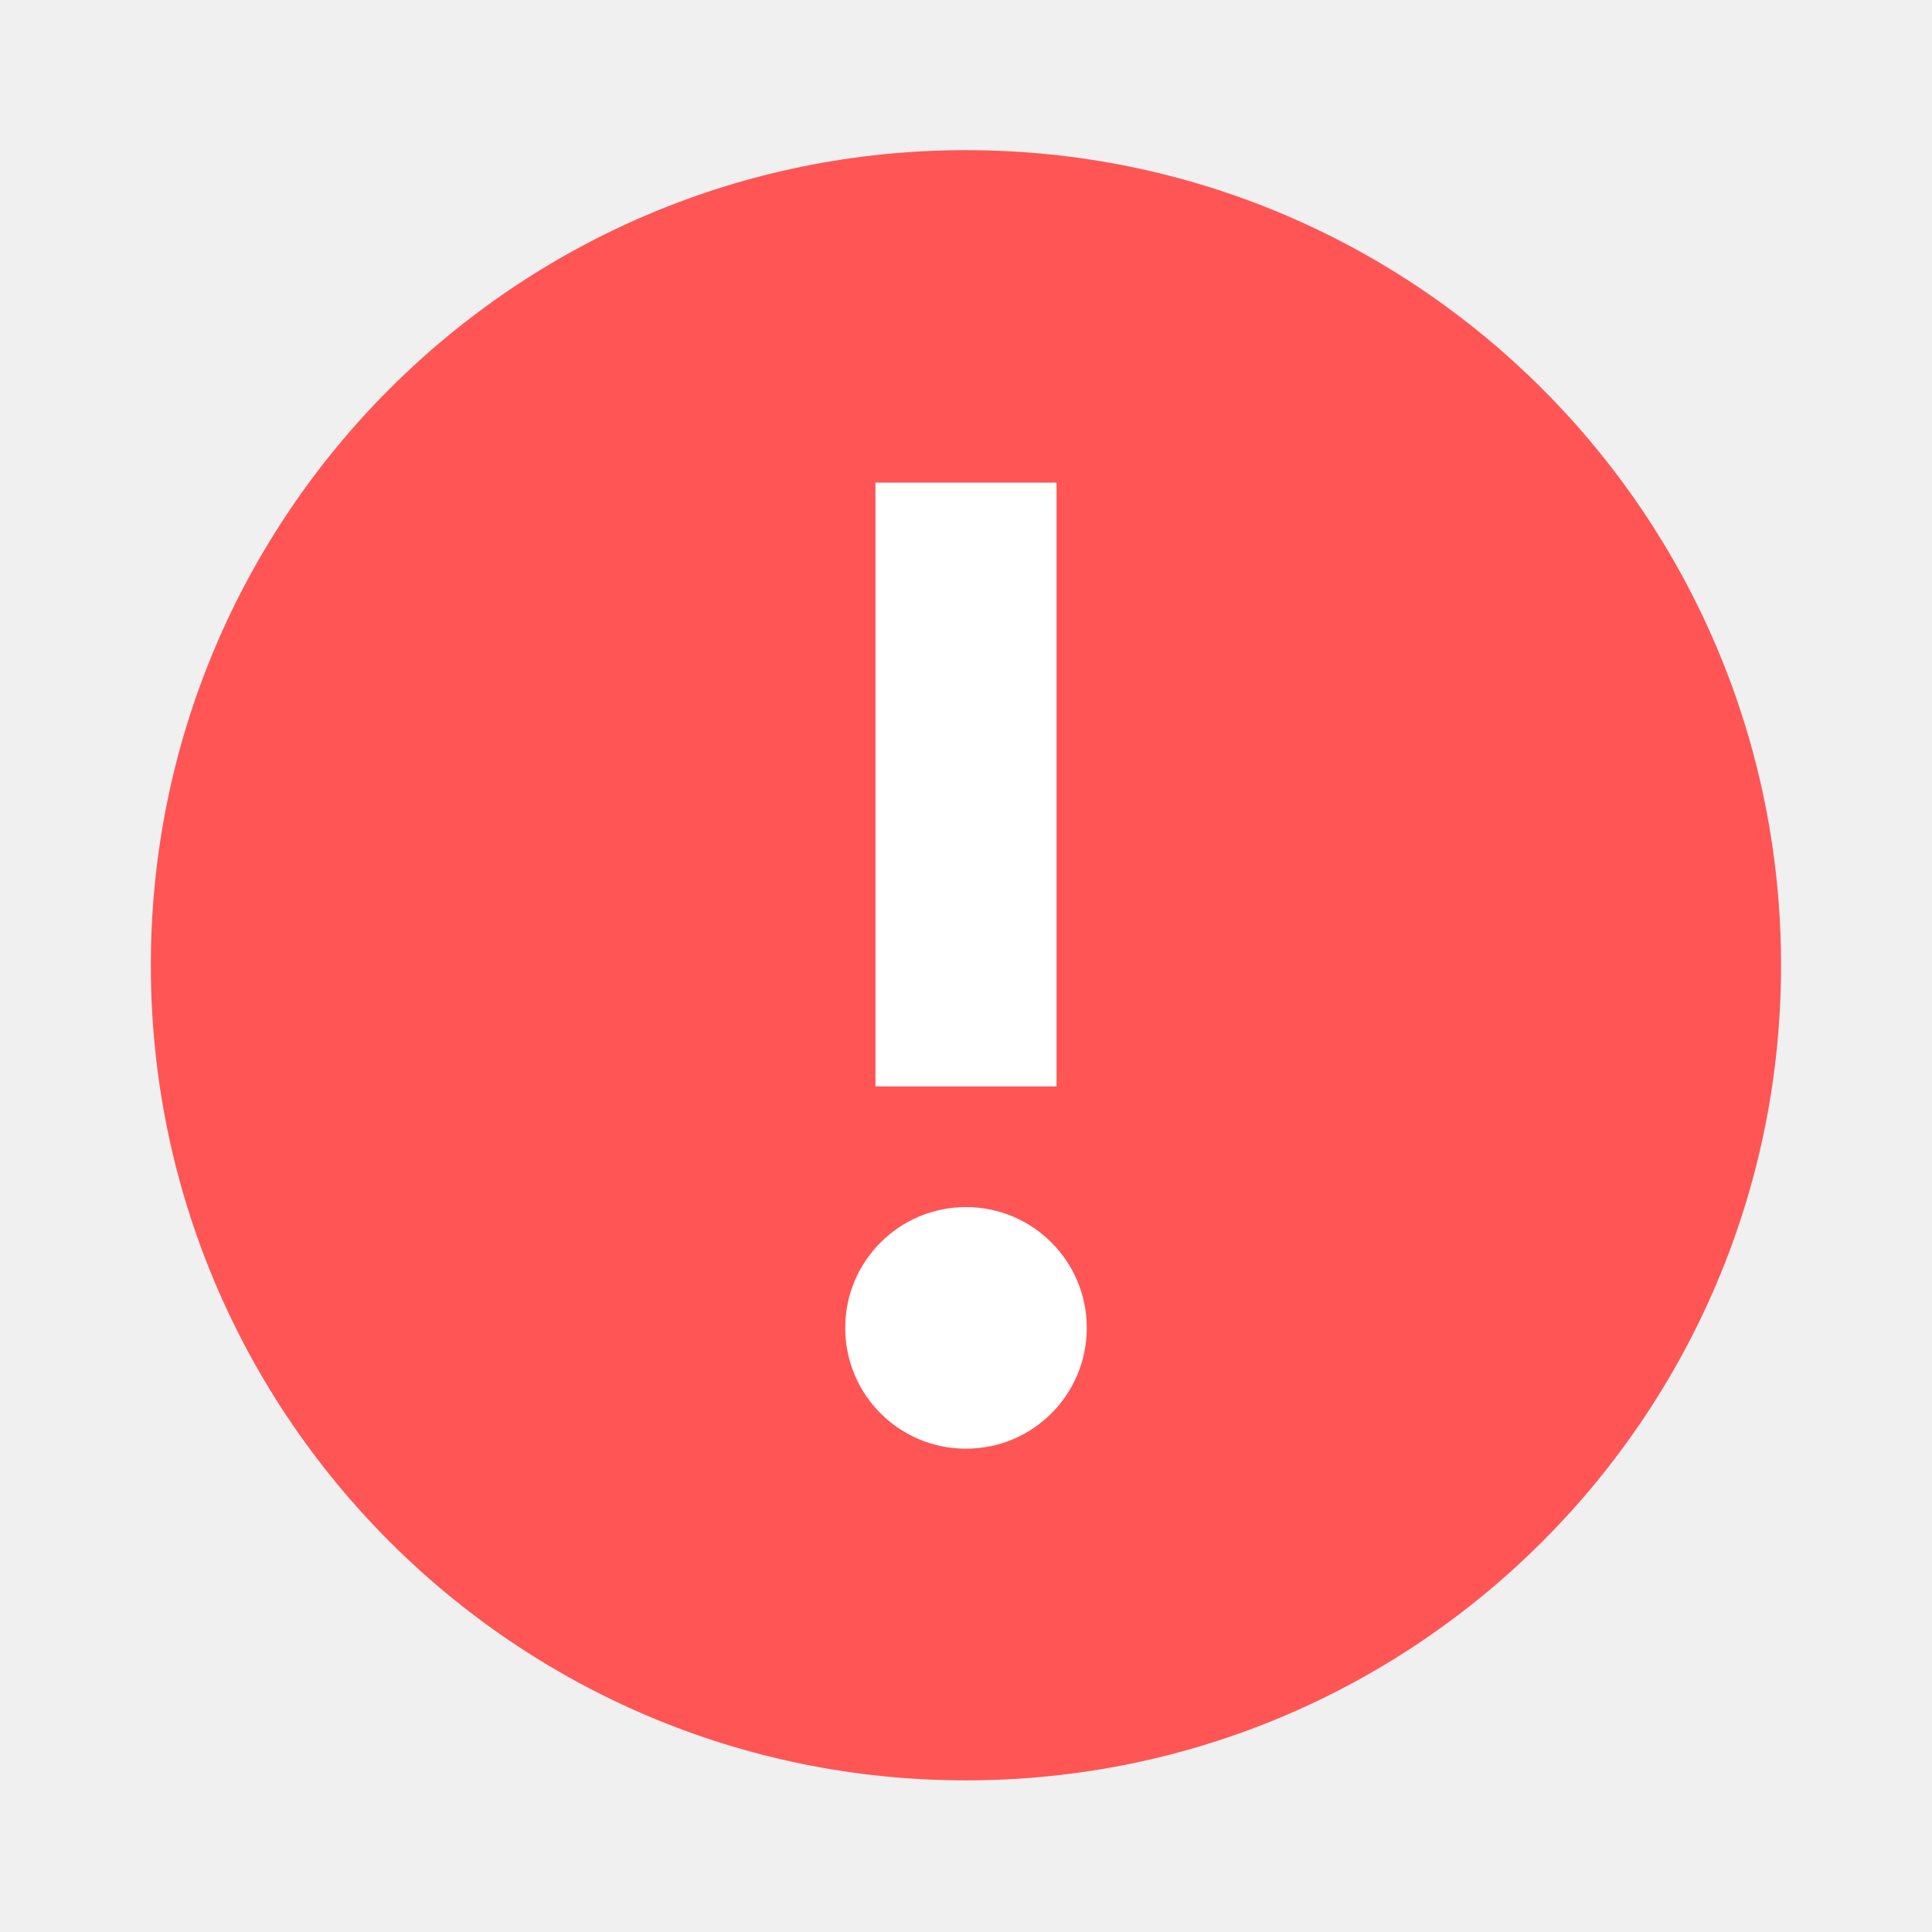
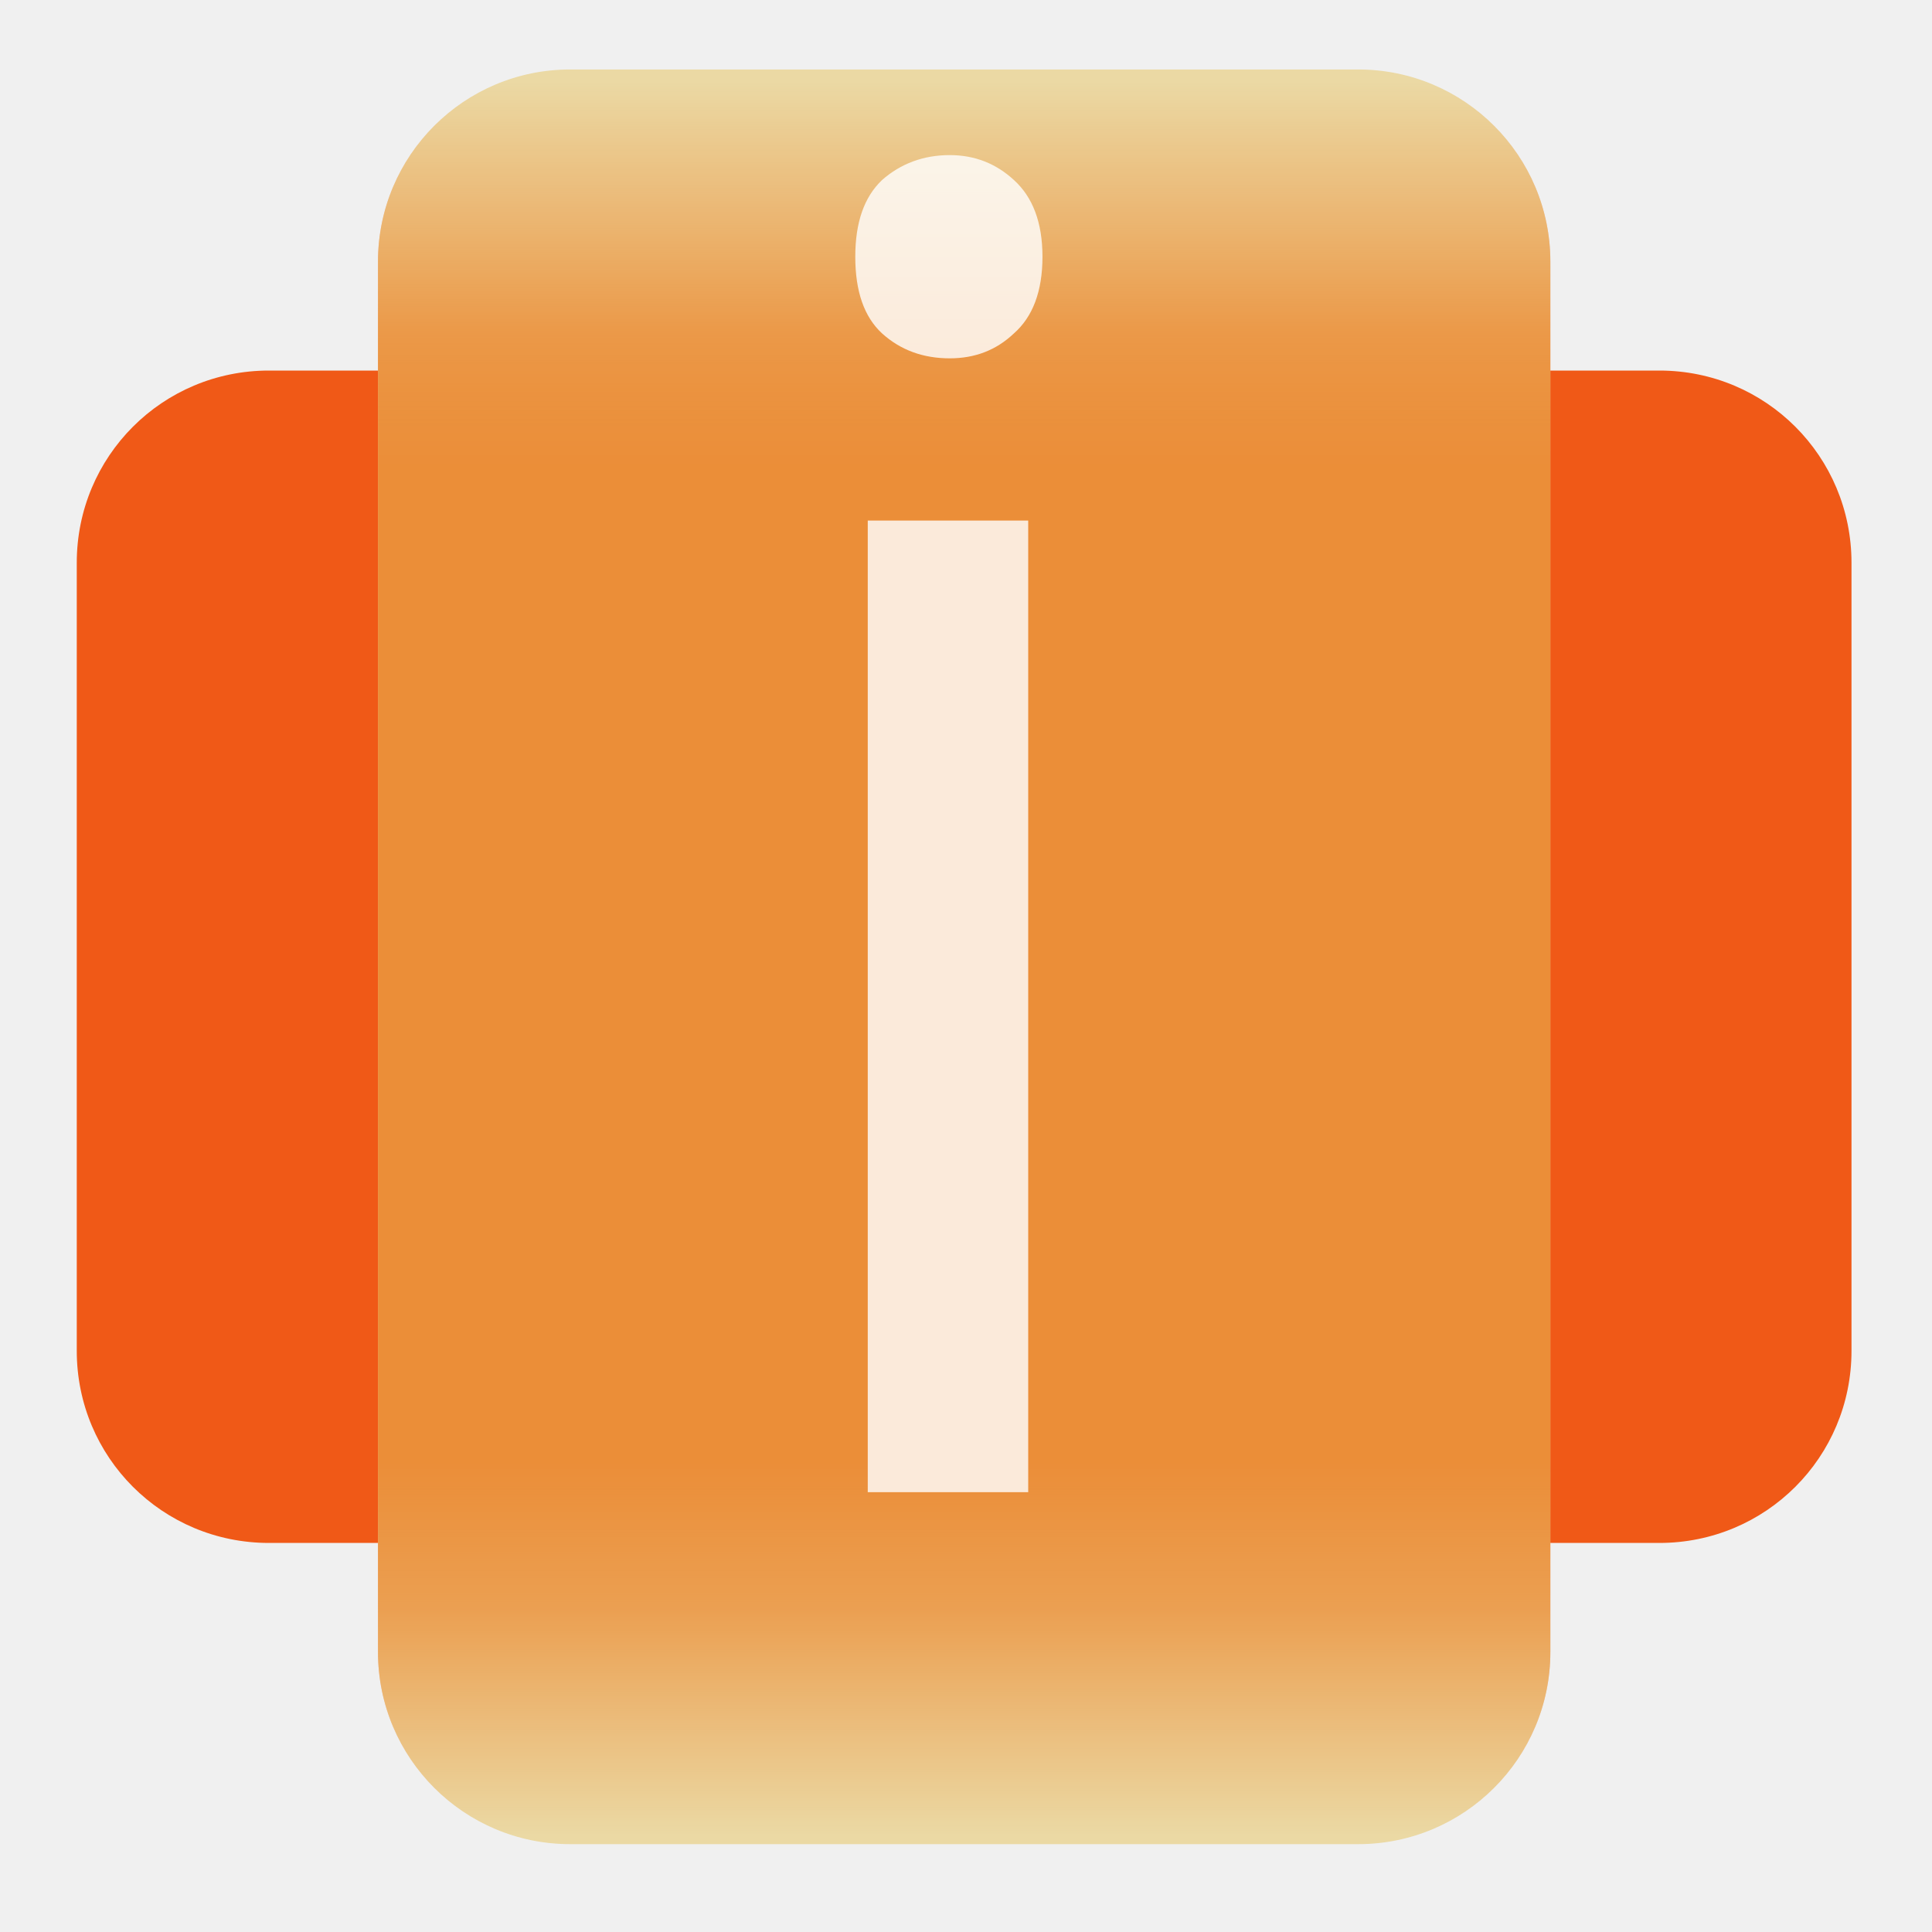
- <svg xmlns="http://www.w3.org/2000/svg" width="64" height="64" version="1.1" viewBox="0 0 16.933 16.933">
-   <g transform="translate(0 -280.07)">
-     <circle cx="8.466" cy="288.53" r="7.144" fill="#f55" style="paint-order:stroke markers fill" />
-     <g fill="#fff">
-       <path d="M7.673 289.592V284.3H9.26v5.292zM9.525 291.708a1.057 1.057 0 1 0-2.117 0c0 .586.473 1.059 1.059 1.059.585 0 1.058-.473 1.058-1.059z" />
-     </g>
+ <svg xmlns="http://www.w3.org/2000/svg" xmlns:xlink="http://www.w3.org/1999/xlink" width="64" height="64" viewBox="0 0 16.933 16.933" version="1.1" id="svg951">
+   <defs id="defs945">
+     <linearGradient id="linearGradient908">
+       <stop style="stop-color:#f05917;stop-opacity:0" offset="0" id="stop904" />
+       <stop style="stop-color:#f05917;stop-opacity:0.765;" offset="0.128" id="stop927" />
+       <stop style="stop-color:#f05917;stop-opacity:0.894;" offset="0.173" id="stop925" />
+       <stop style="stop-color:#f05917;stop-opacity:1" offset="0.212" id="stop916" />
+       <stop style="stop-color:#f05917;stop-opacity:1" offset="0.781" id="stop914" />
+       <stop style="stop-color:#f05917;stop-opacity:0.933;" offset="0.825" id="stop921" />
+       <stop style="stop-color:#f05917;stop-opacity:0.855;" offset="0.857" id="stop923" />
+       <stop style="stop-color:#f05917;stop-opacity:0" offset="1" id="stop906" />
+     </linearGradient>
+     <clipPath clipPathUnits="userSpaceOnUse" id="clipPath1041">
+       <rect style="fill:#0254ff;fill-opacity:0.65;stroke-width:1.323;stroke-linecap:round;stroke-linejoin:round" id="rect1043" width="10.289" height="14.651" x="21.092" y="1.003" rx="1.631" ry="1.631" />
+     </clipPath>
+     <clipPath clipPathUnits="userSpaceOnUse" id="clipPath1005">
+       <rect style="opacity:1;fill:#ff9fff;fill-opacity:1;stroke-width:1.323;stroke-linecap:round;stroke-linejoin:round" id="rect1007" width="10.082" height="15.261" x="-26.416" y="18.422" rx="1.652" ry="1.652" />
+     </clipPath>
+     <linearGradient xlink:href="#linearGradient908" id="linearGradient912" gradientUnits="userSpaceOnUse" x1="8.251" y1="16.08" x2="8.251" y2="0.724" />
+   </defs>
+   <g id="layer1">
+     <path id="rect903-3-6" style="fill:#f05917;fill-opacity:1;stroke-width:5.096;stroke-linecap:round;stroke-linejoin:round" d="M 8.908 12.275 C 5.382 12.275 2.543 15.115 2.543 18.641 L 2.543 44.748 C 2.543 48.274 5.382 51.111 8.908 51.111 L 12.52 51.111 L 12.52 12.275 L 8.908 12.275 z M 51.355 12.275 L 51.355 51.111 L 54.967 51.111 C 58.493 51.111 61.332 48.274 61.332 44.748 L 61.332 18.641 C 61.332 15.115 58.493 12.275 54.967 12.275 L 51.355 12.275 z " transform="scale(0.2645833)" />
+     <rect style="fill:url(#linearGradient912);fill-opacity:1;stroke-width:1.348;stroke-linecap:round;stroke-linejoin:round" id="rect902" width="10.275" height="15.554" x="3.313" y="0.609" rx="1.684" ry="1.684" />
+     <rect style="fill:#e4c25a;fill-opacity:0.507;stroke-width:1.348;stroke-linecap:round;stroke-linejoin:round" id="rect903-3-3" width="10.275" height="15.554" x="3.313" y="0.609" rx="1.684" ry="1.684" />
+     <text xml:space="preserve" style="font-style:normal;font-variant:normal;font-weight:normal;font-stretch:normal;font-size:15.889px;line-height:1.25;font-family:Norasi;-inkscape-font-specification:Norasi;fill:#ffffff;stroke-width:0.079;fill-opacity:0.811;" x="6.26" y="13.08" id="text931">
+       <tspan id="tspan929" x="6.26" y="13.08" style="font-style:normal;font-variant:normal;font-weight:normal;font-stretch:normal;font-family:Norasi;-inkscape-font-specification:Norasi;fill:#ffffff;stroke-width:0.079;fill-opacity:0.811;">i</tspan>
+     </text>
  </g>
</svg>
